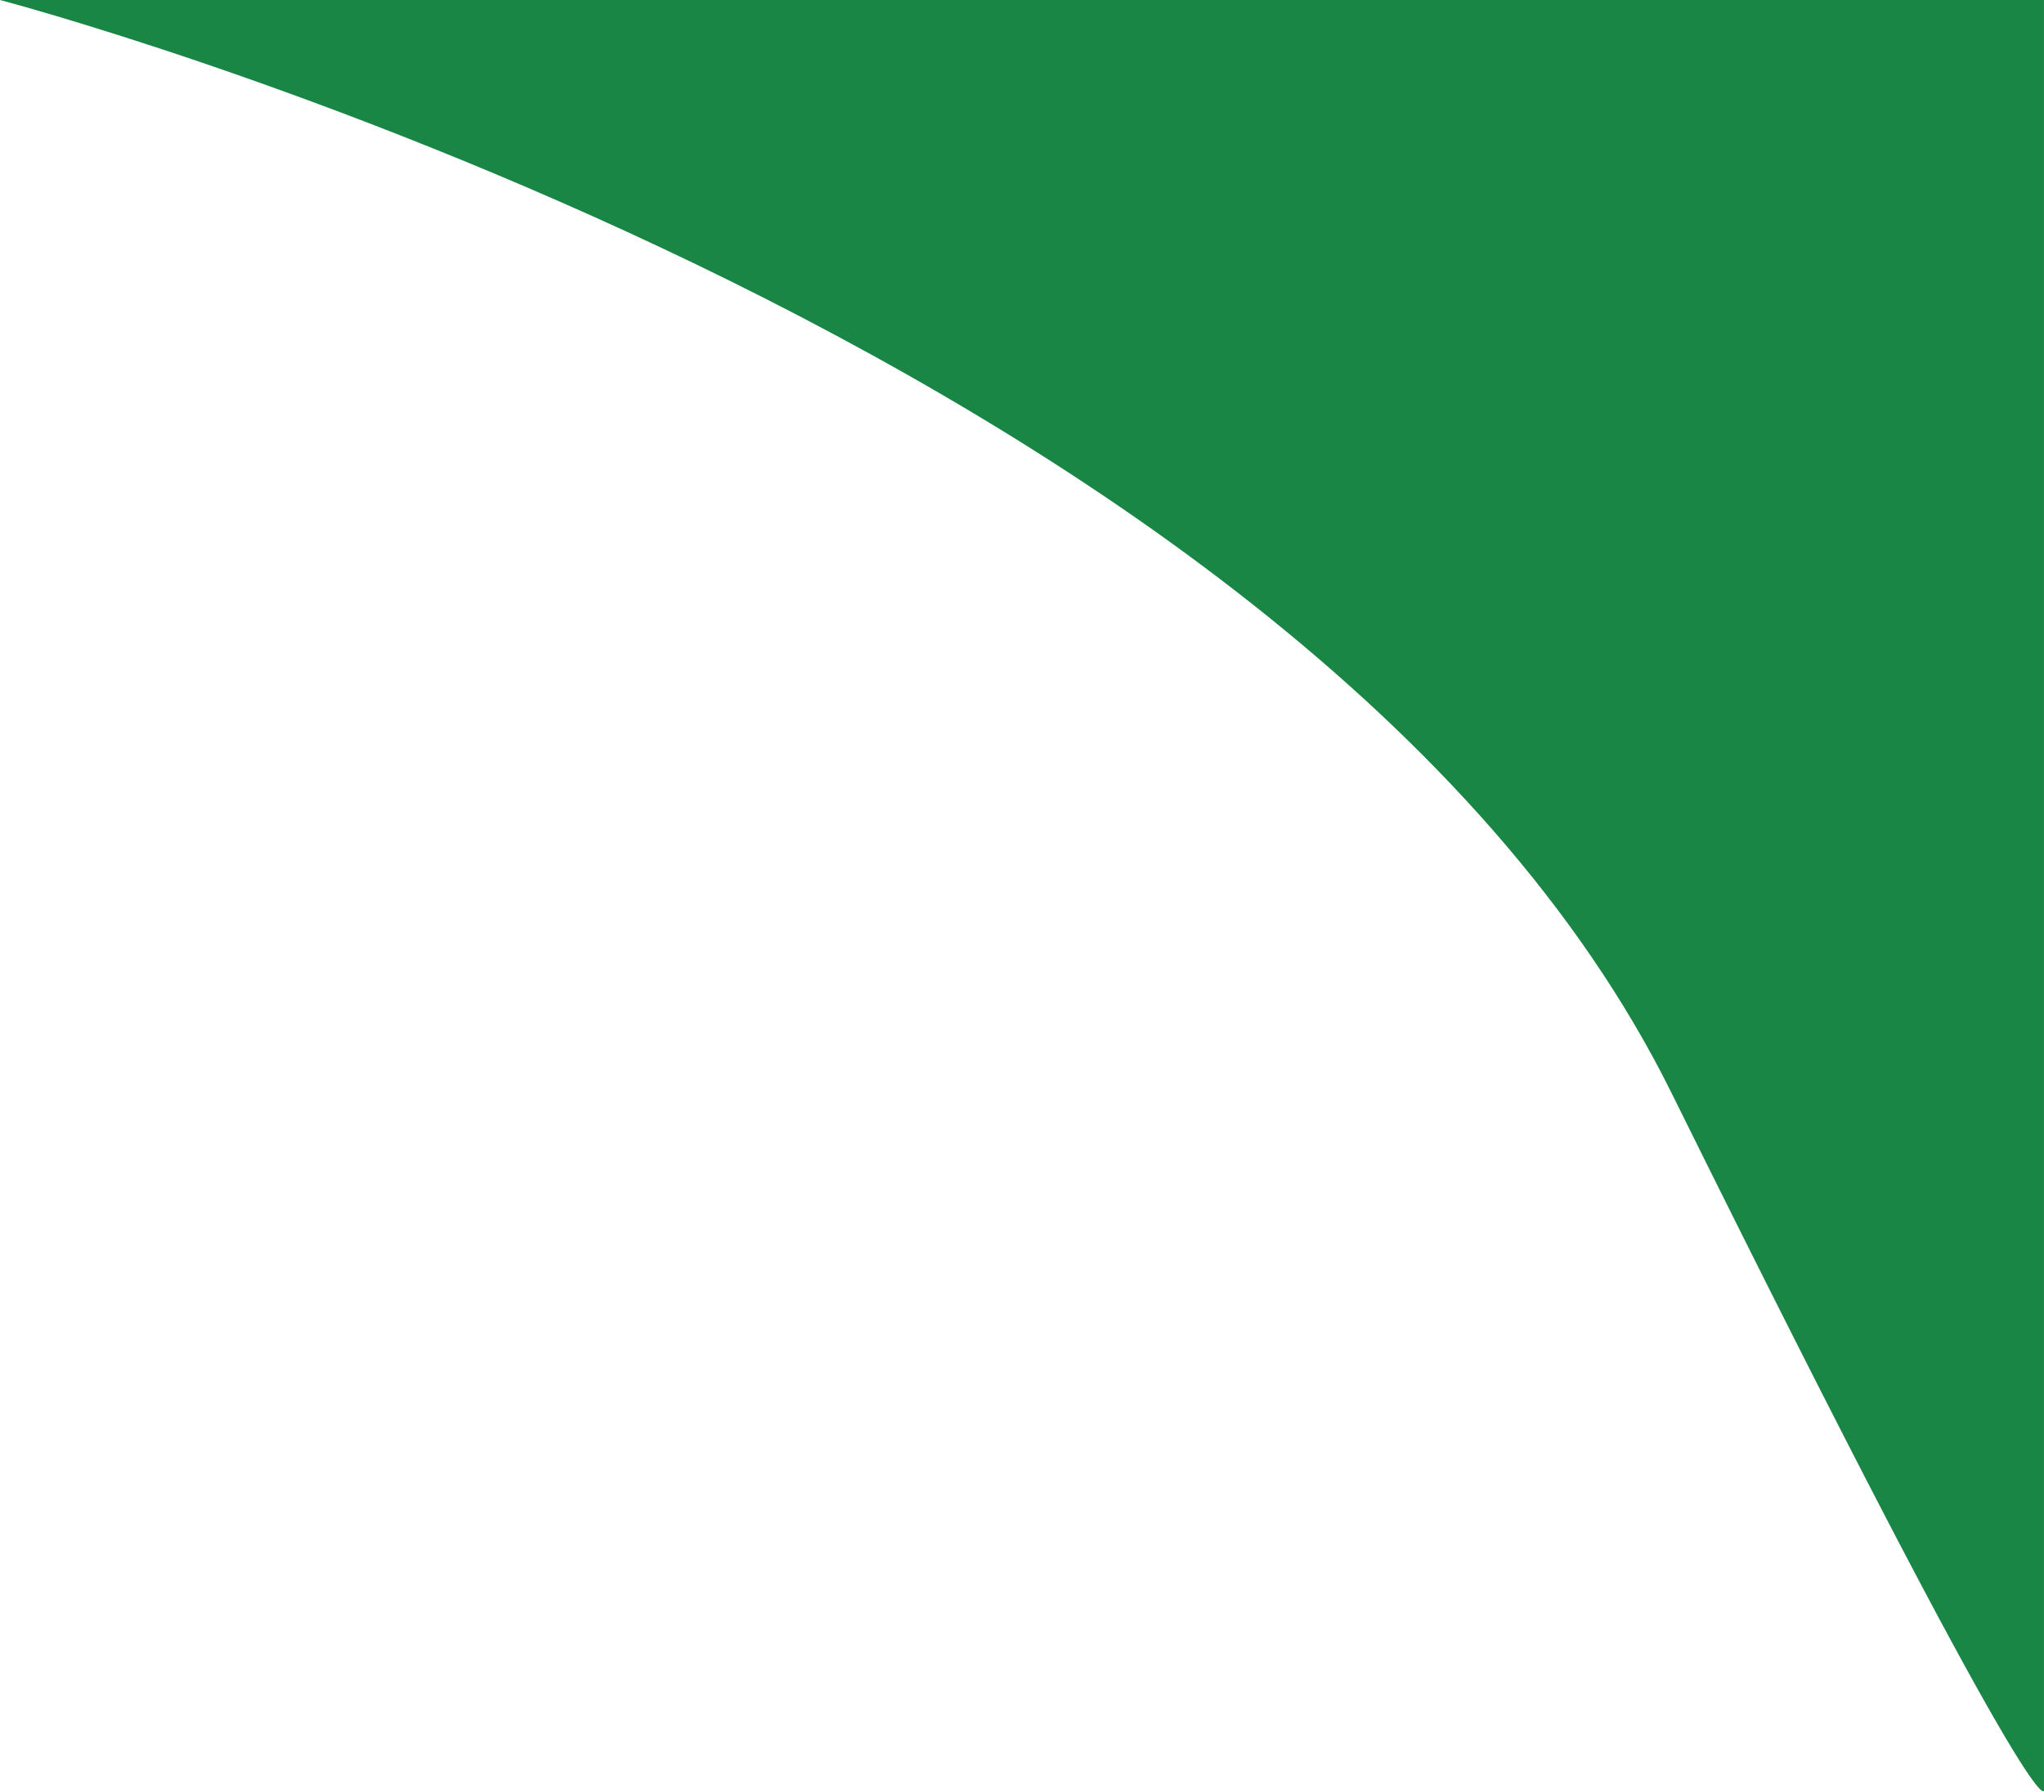
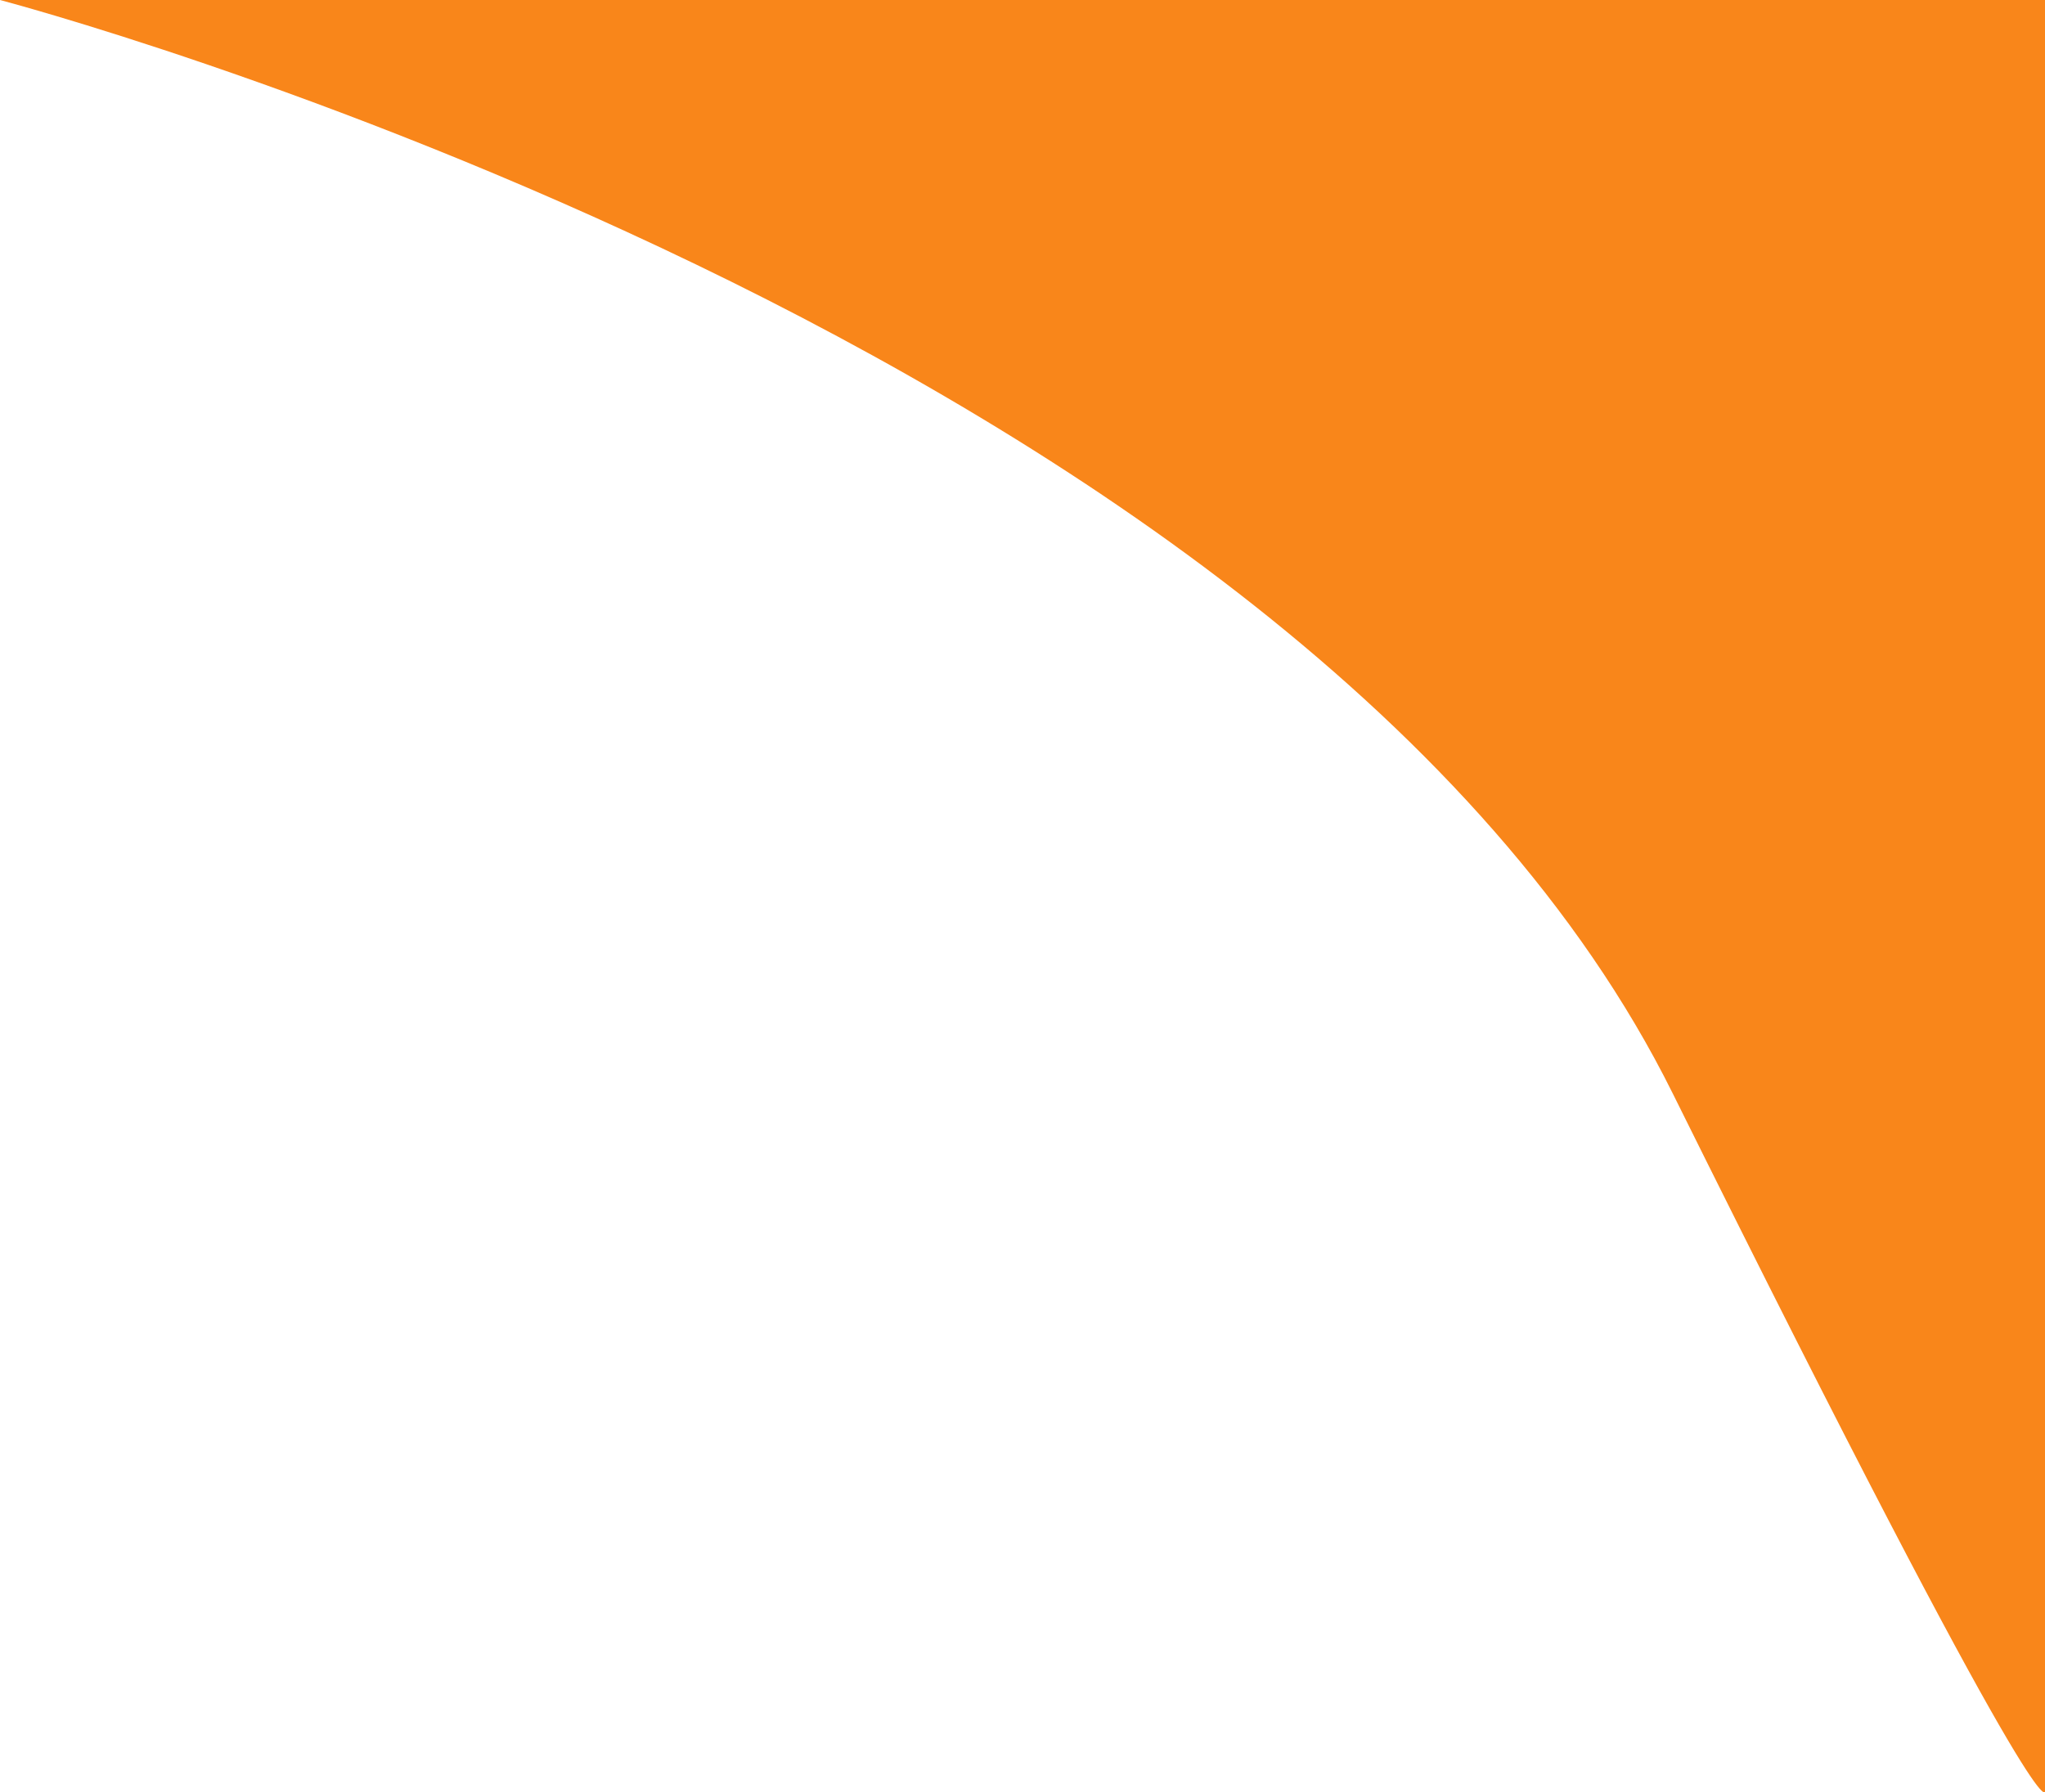
- <svg xmlns="http://www.w3.org/2000/svg" width="172" height="150.744" viewBox="0 0 172 150.744">
-   <path id="Path_92" data-name="Path 92" d="M796.667,14S906,42.667,937.333,106s31.333,58.667,31.333,58.667V14Z" transform="translate(-796.667 -14)" fill="#198645" />
+ <svg xmlns="http://www.w3.org/2000/svg" version="1.1" id="Layer_1" x="0px" y="0px" viewBox="0 0 172 150.7" style="enable-background:new 0 0 172 150.7;" xml:space="preserve">
+   <style type="text/css">
+ 	.st0{fill:#F9861A;}
+ </style>
+   <path id="Path_92" class="st0" d="M0,0c0,0,109.3,28.7,140.7,92s31.3,58.7,31.3,58.7V0H0z" />
</svg>
